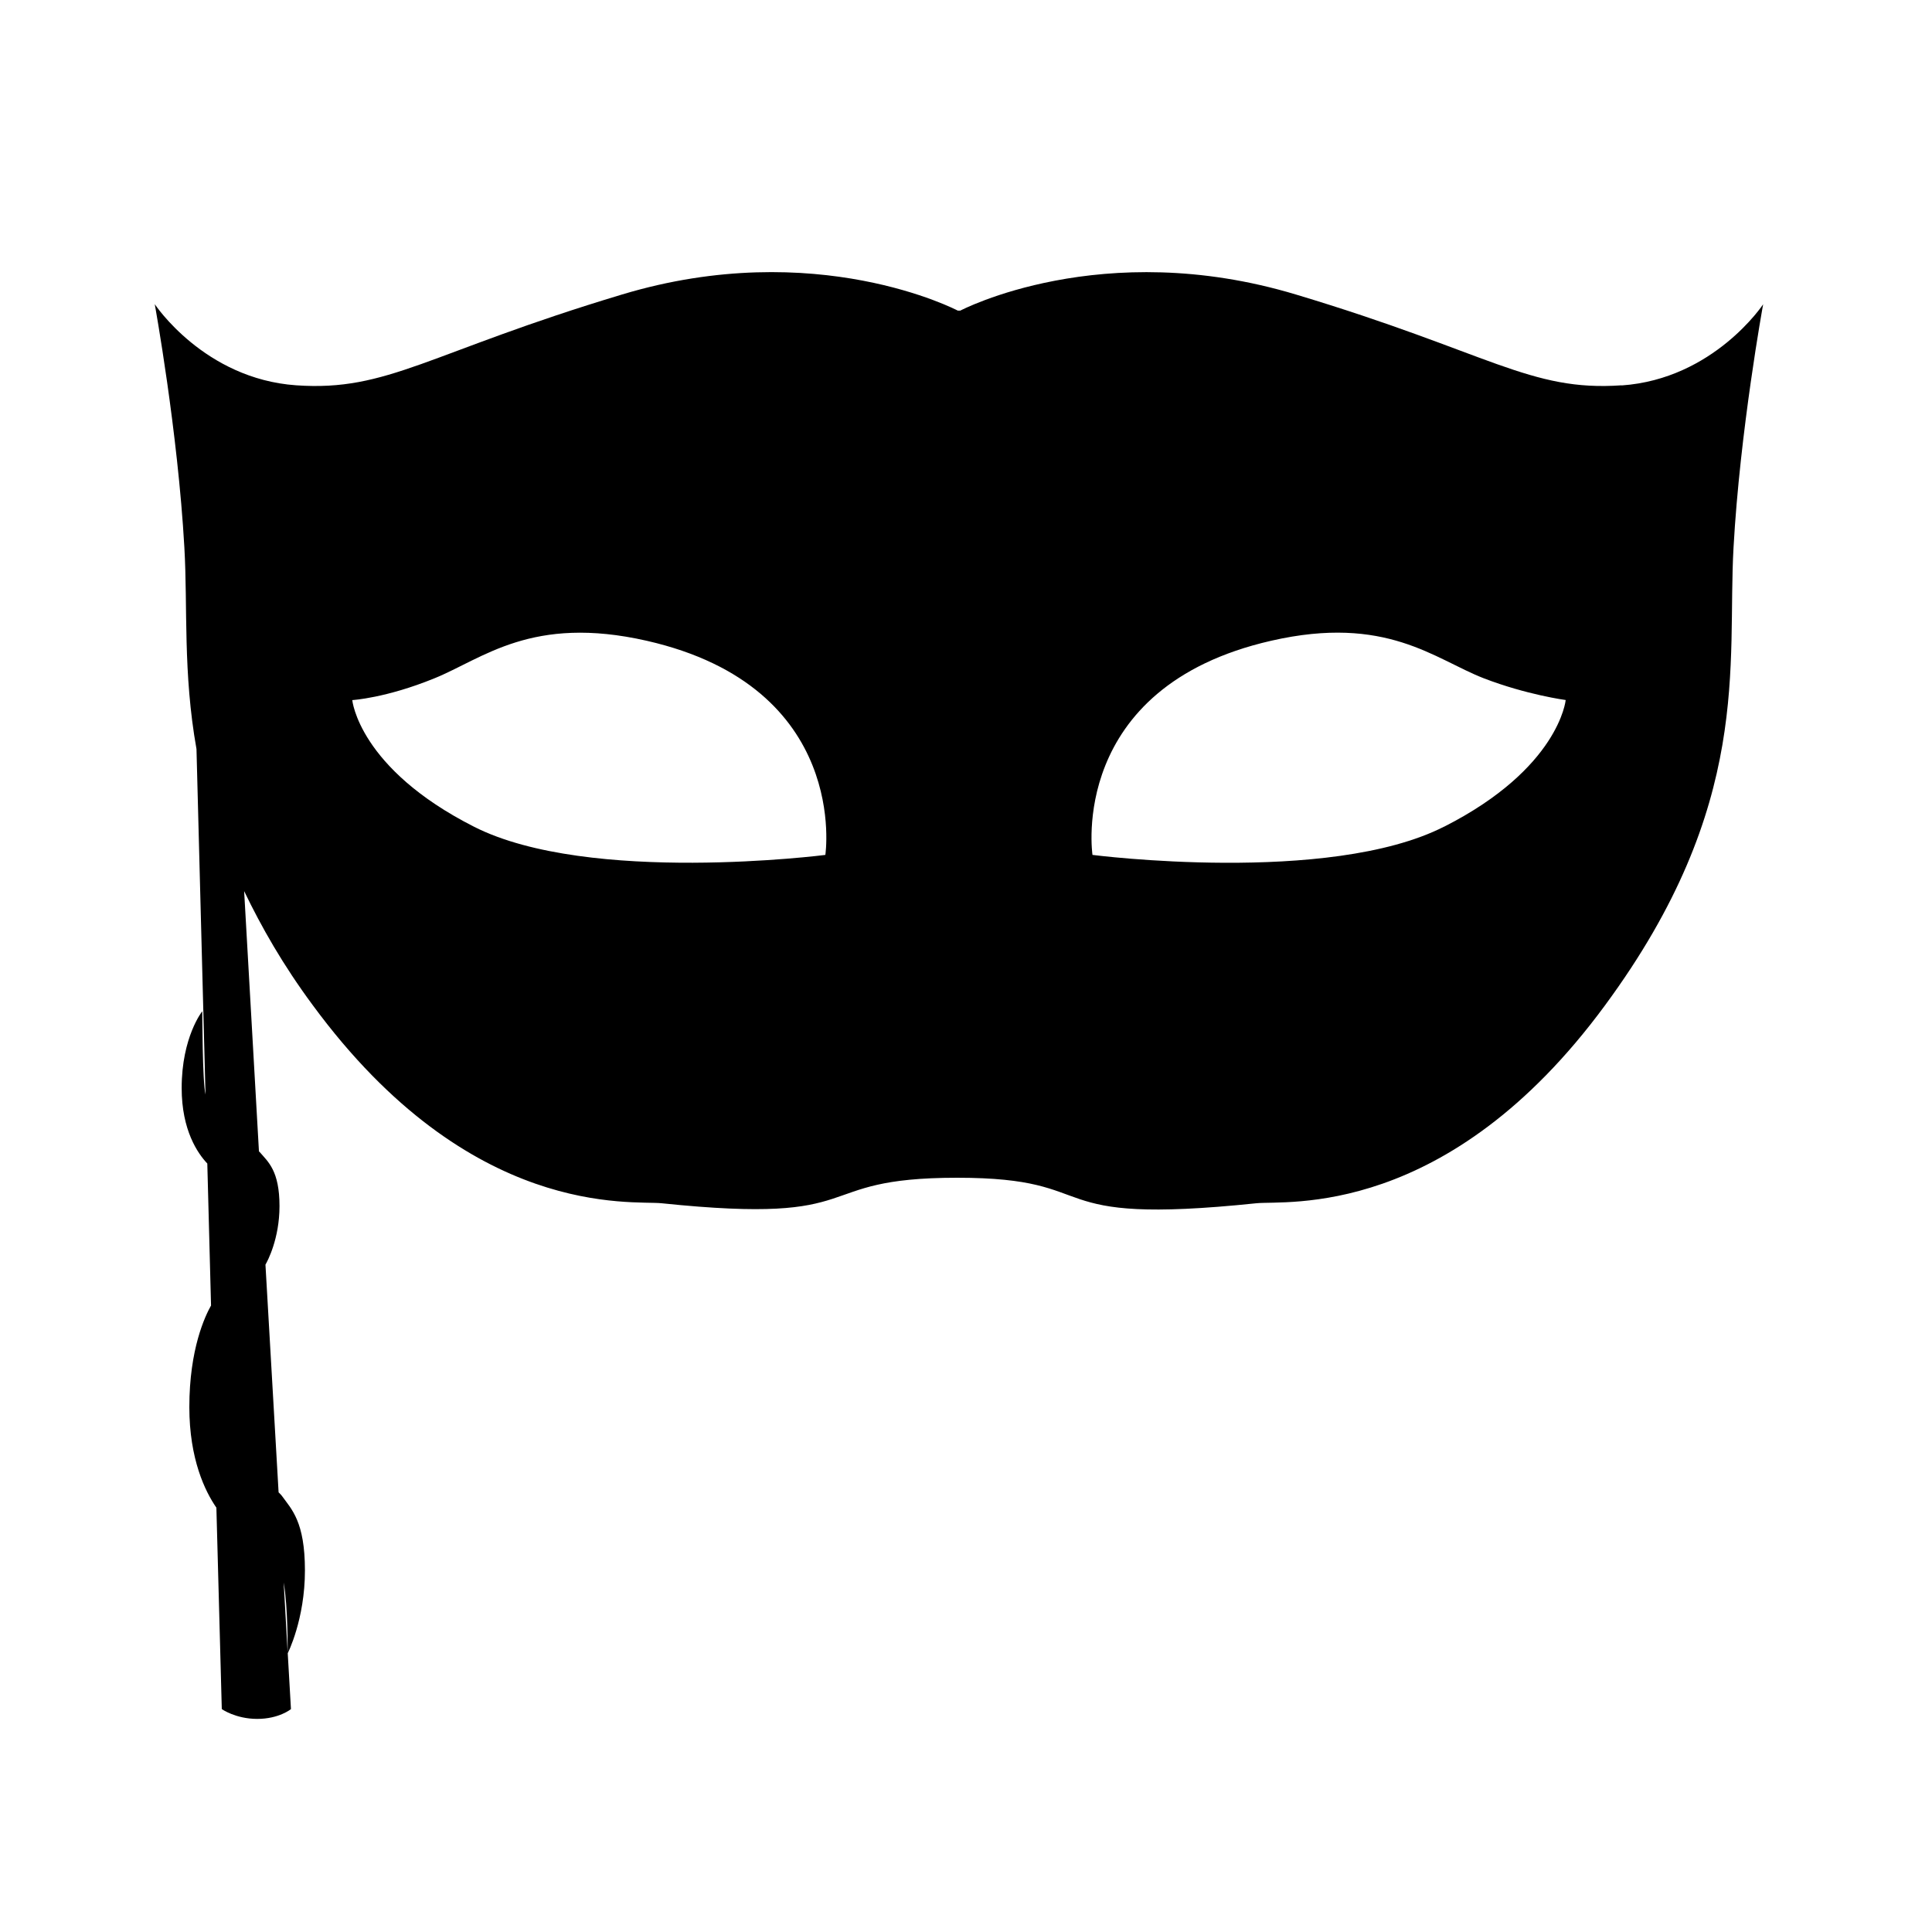
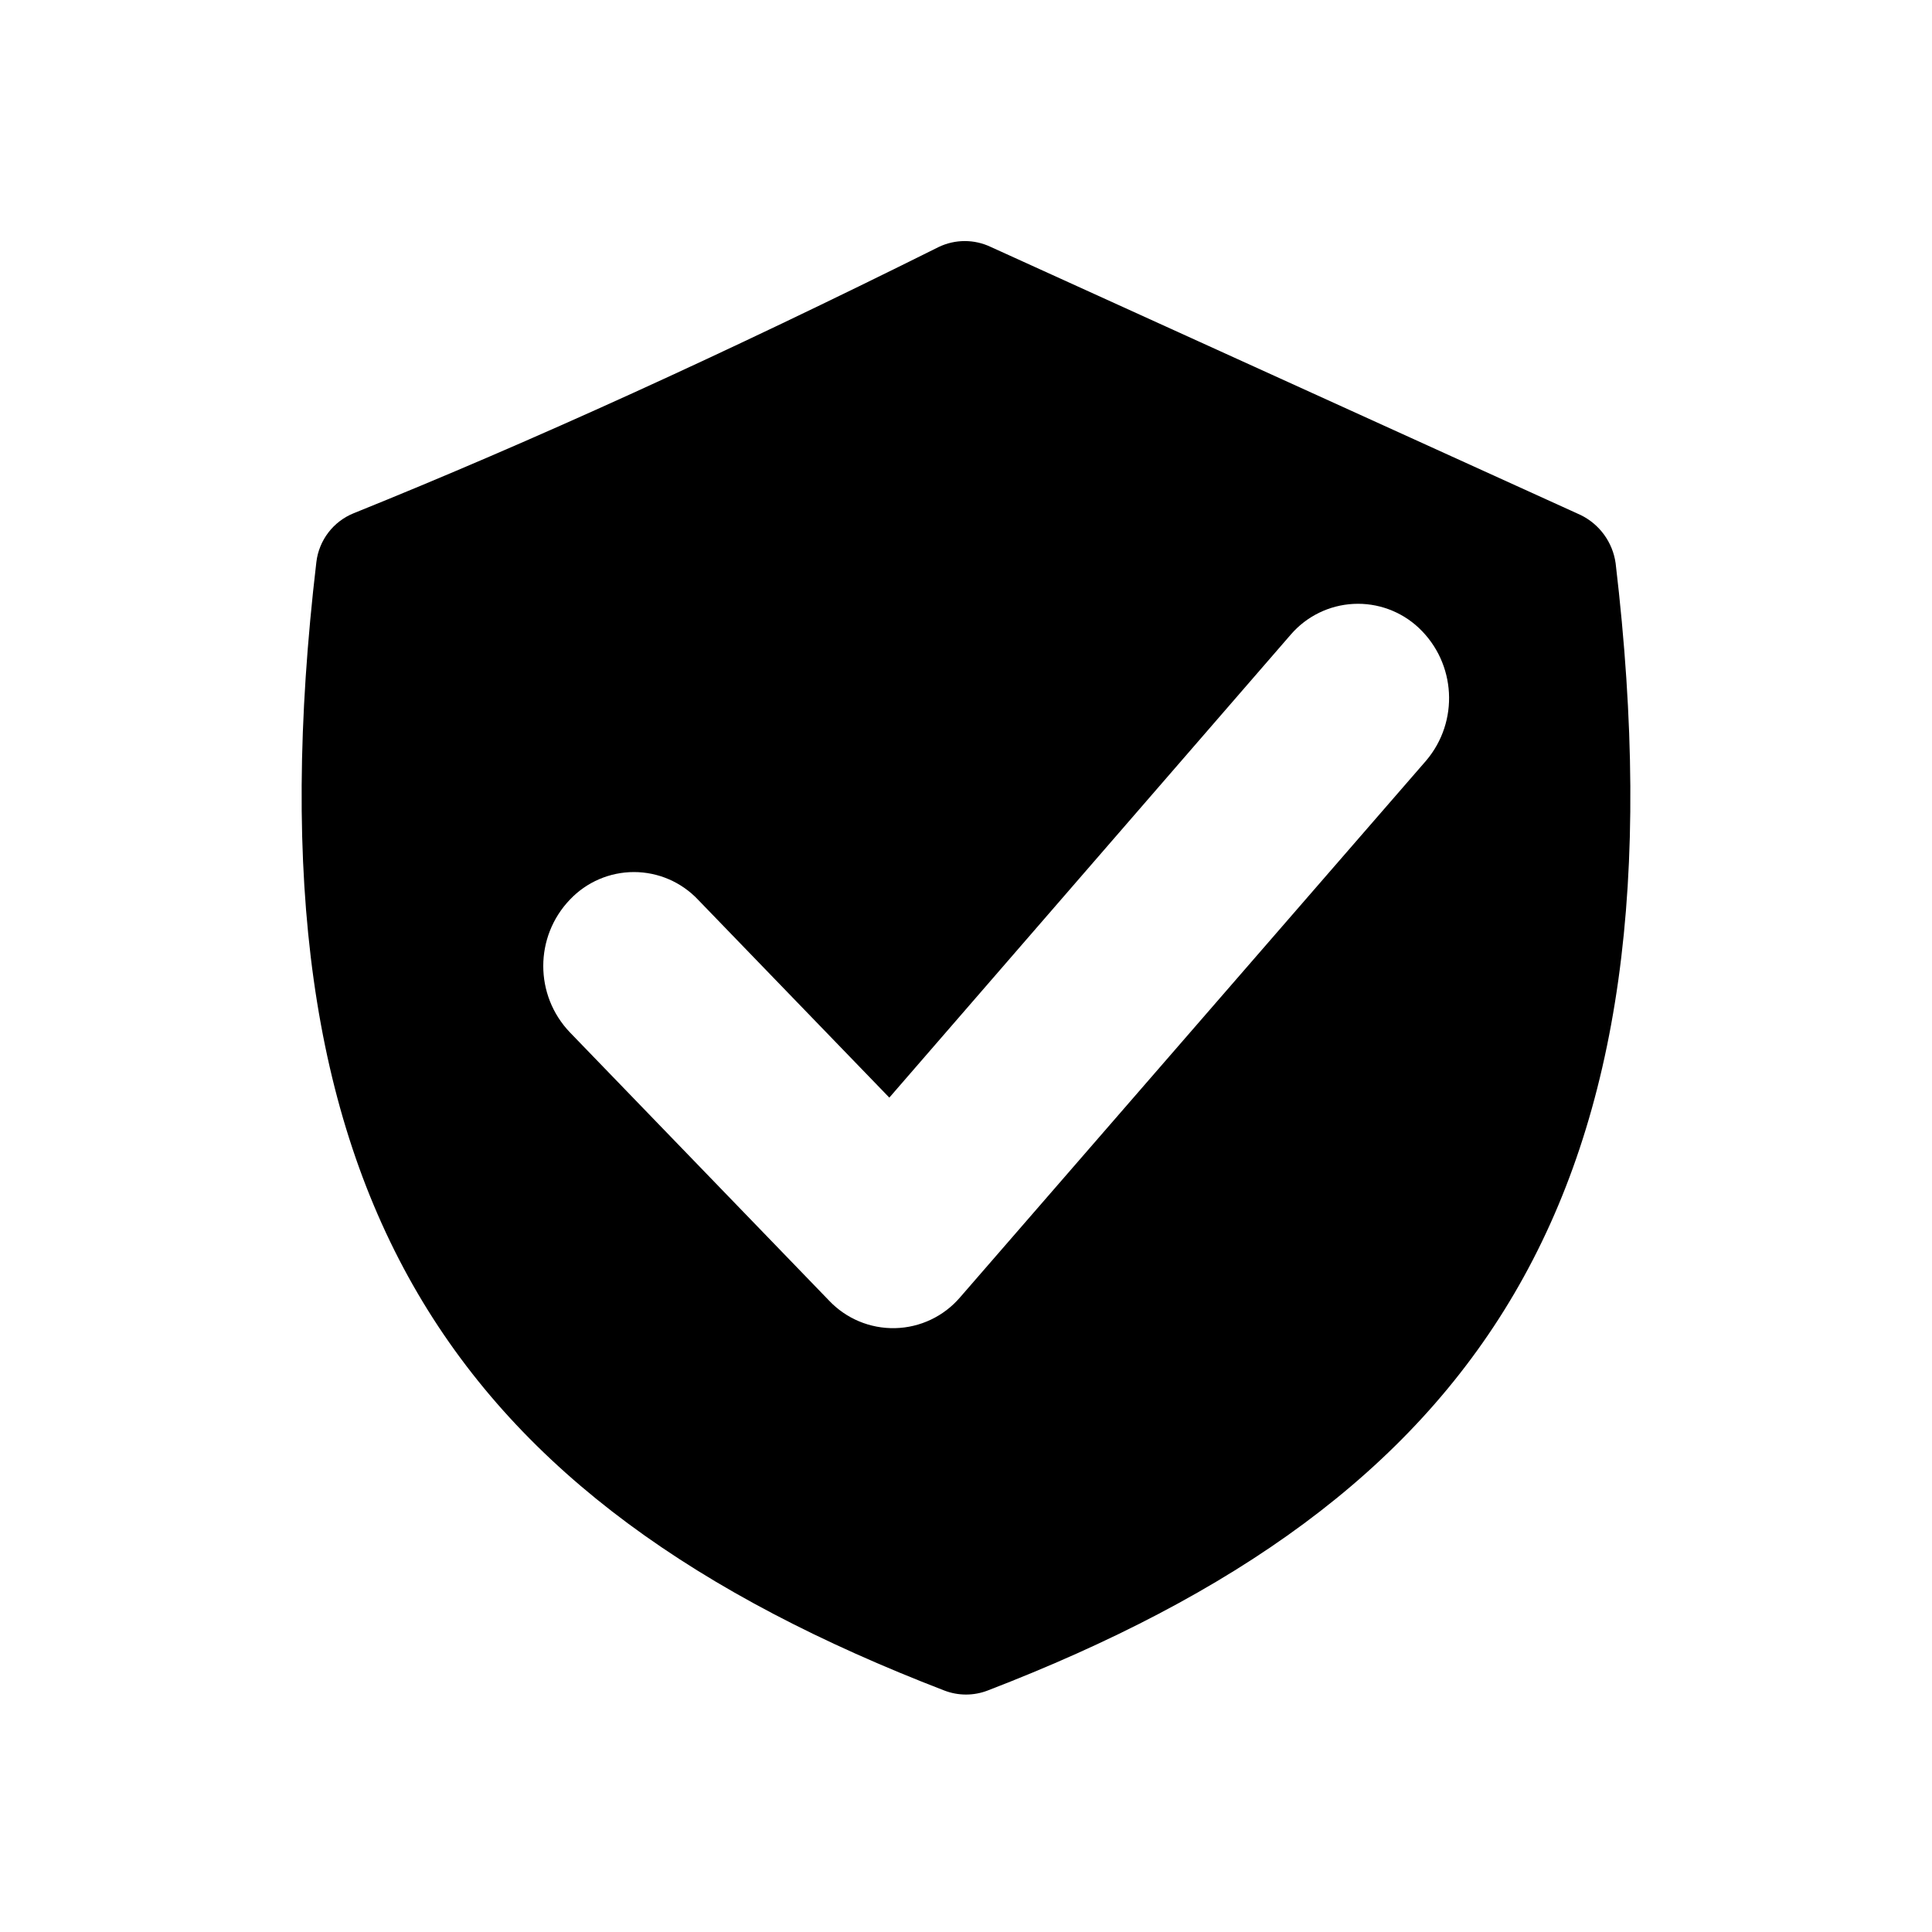
- <svg xmlns="http://www.w3.org/2000/svg" version="1.1" width="30" height="30" viewBox="0 0 30 30" id="svg2">
-   <defs id="defs8" />
-   <path d="m 25.18,5.983 c -1.428,0.1 -2.04,-0.504 -5.058,-1.41 -3.015,-0.907 -5.21,0.25 -5.21,0.25 h -0.04 c 0,0 -2.198,-1.158 -5.213,-0.25 -3.015,0.906 -3.63,1.51 -5.06,1.41 -1.43,-0.1 -2.196,-1.26 -2.196,-1.26 0,0 0.358,1.966 0.46,3.78 0.053,0.925 -0.024,1.94 0.188,3.128 l 0.14,5.365 c -0.048,-0.194 -0.05,-1.294 -0.05,-1.294 0,0 -0.32,0.4 -0.32,1.193 0,0.657 0.25,1.016 0.398,1.172 l 0.058,2.205 c -0.092,0.163 -0.337,0.674 -0.337,1.577 0,0.806 0.244,1.308 0.42,1.562 l 0.084,3.128 c 0,0 0.215,0.152 0.55,0.152 0.34,0 0.524,-0.152 0.524,-0.152 l -0.05,-0.868 c 0,0 0.267,-0.524 0.267,-1.285 0,-0.76 -0.208,-0.95 -0.357,-1.157 C 4.361,23.205 4.342,23.191 4.326,23.173 L 4.122,19.637 c 0.03,-0.05 0.218,-0.4 0.218,-0.908 0,-0.55 -0.177,-0.688 -0.305,-0.837 L 4.021,17.879 3.791,13.837 c 0.27,0.56 0.6,1.142 1.066,1.772 2.453,3.335 4.957,3.028 5.416,3.075 3.314,0.345 2.233,-0.396 4.59,-0.396 2.357,0 1.177,0.757 4.646,0.396 0.46,-0.047 2.963,0.26 5.415,-3.075 2.3,-3.123 1.892,-5.29 1.994,-7.104 0.1,-1.813 0.46,-3.78 0.46,-3.78 0,0 -0.766,1.16 -2.197,1.26 z M 4.467,25.665 4.405,24.573 c 0.067,0.376 0.062,1.07 0.062,1.092 z m 8.35,-12.39 c 0,0 -3.67,0.47 -5.457,-0.438 -1.79,-0.907 -1.89,-1.966 -1.89,-1.966 0,0 0.52,-0.03 1.273,-0.337 0.76,-0.308 1.513,-0.99 3.3,-0.584 3.163,0.72 2.773,3.325 2.773,3.325 z m 9.605,-0.438 c -1.79,0.91 -5.458,0.438 -5.458,0.438 0,0 -0.39,-2.605 2.777,-3.326 1.784,-0.408 2.534,0.286 3.298,0.583 0.67,0.258 1.273,0.338 1.273,0.338 0,0 -0.1,1.06 -1.888,1.967 z" id="path4" />
+ <svg xmlns="http://www.w3.org/2000/svg" id="icon" viewBox="0 0 32 32">
+   <defs>
+     <style>.cls-1{fill-rule:evenodd;}</style>
+   </defs>
+   <path class="cls-1" d="M26.76,9.33a1.05,1.05,0,0,0-.58-.8L16.41,4.09a1,1,0,0,0-.86,0q-5.3,2.64-9.69,4.41a1,1,0,0,0-.62.81C4,19.83,7.49,24.86,15.64,28a1,1,0,0,0,.72,0C24.51,24.86,28,19.83,26.76,9.33ZM23.62,12.6,15.9,21.49a1.46,1.46,0,0,1-2.17.05L9.44,17.1a1.59,1.59,0,0,1,0-2.2,1.46,1.46,0,0,1,2.12,0l3.17,3.28,6.65-7.67a1.47,1.47,0,0,1,2.12-.11A1.6,1.6,0,0,1,23.62,12.6Z" />
</svg>
